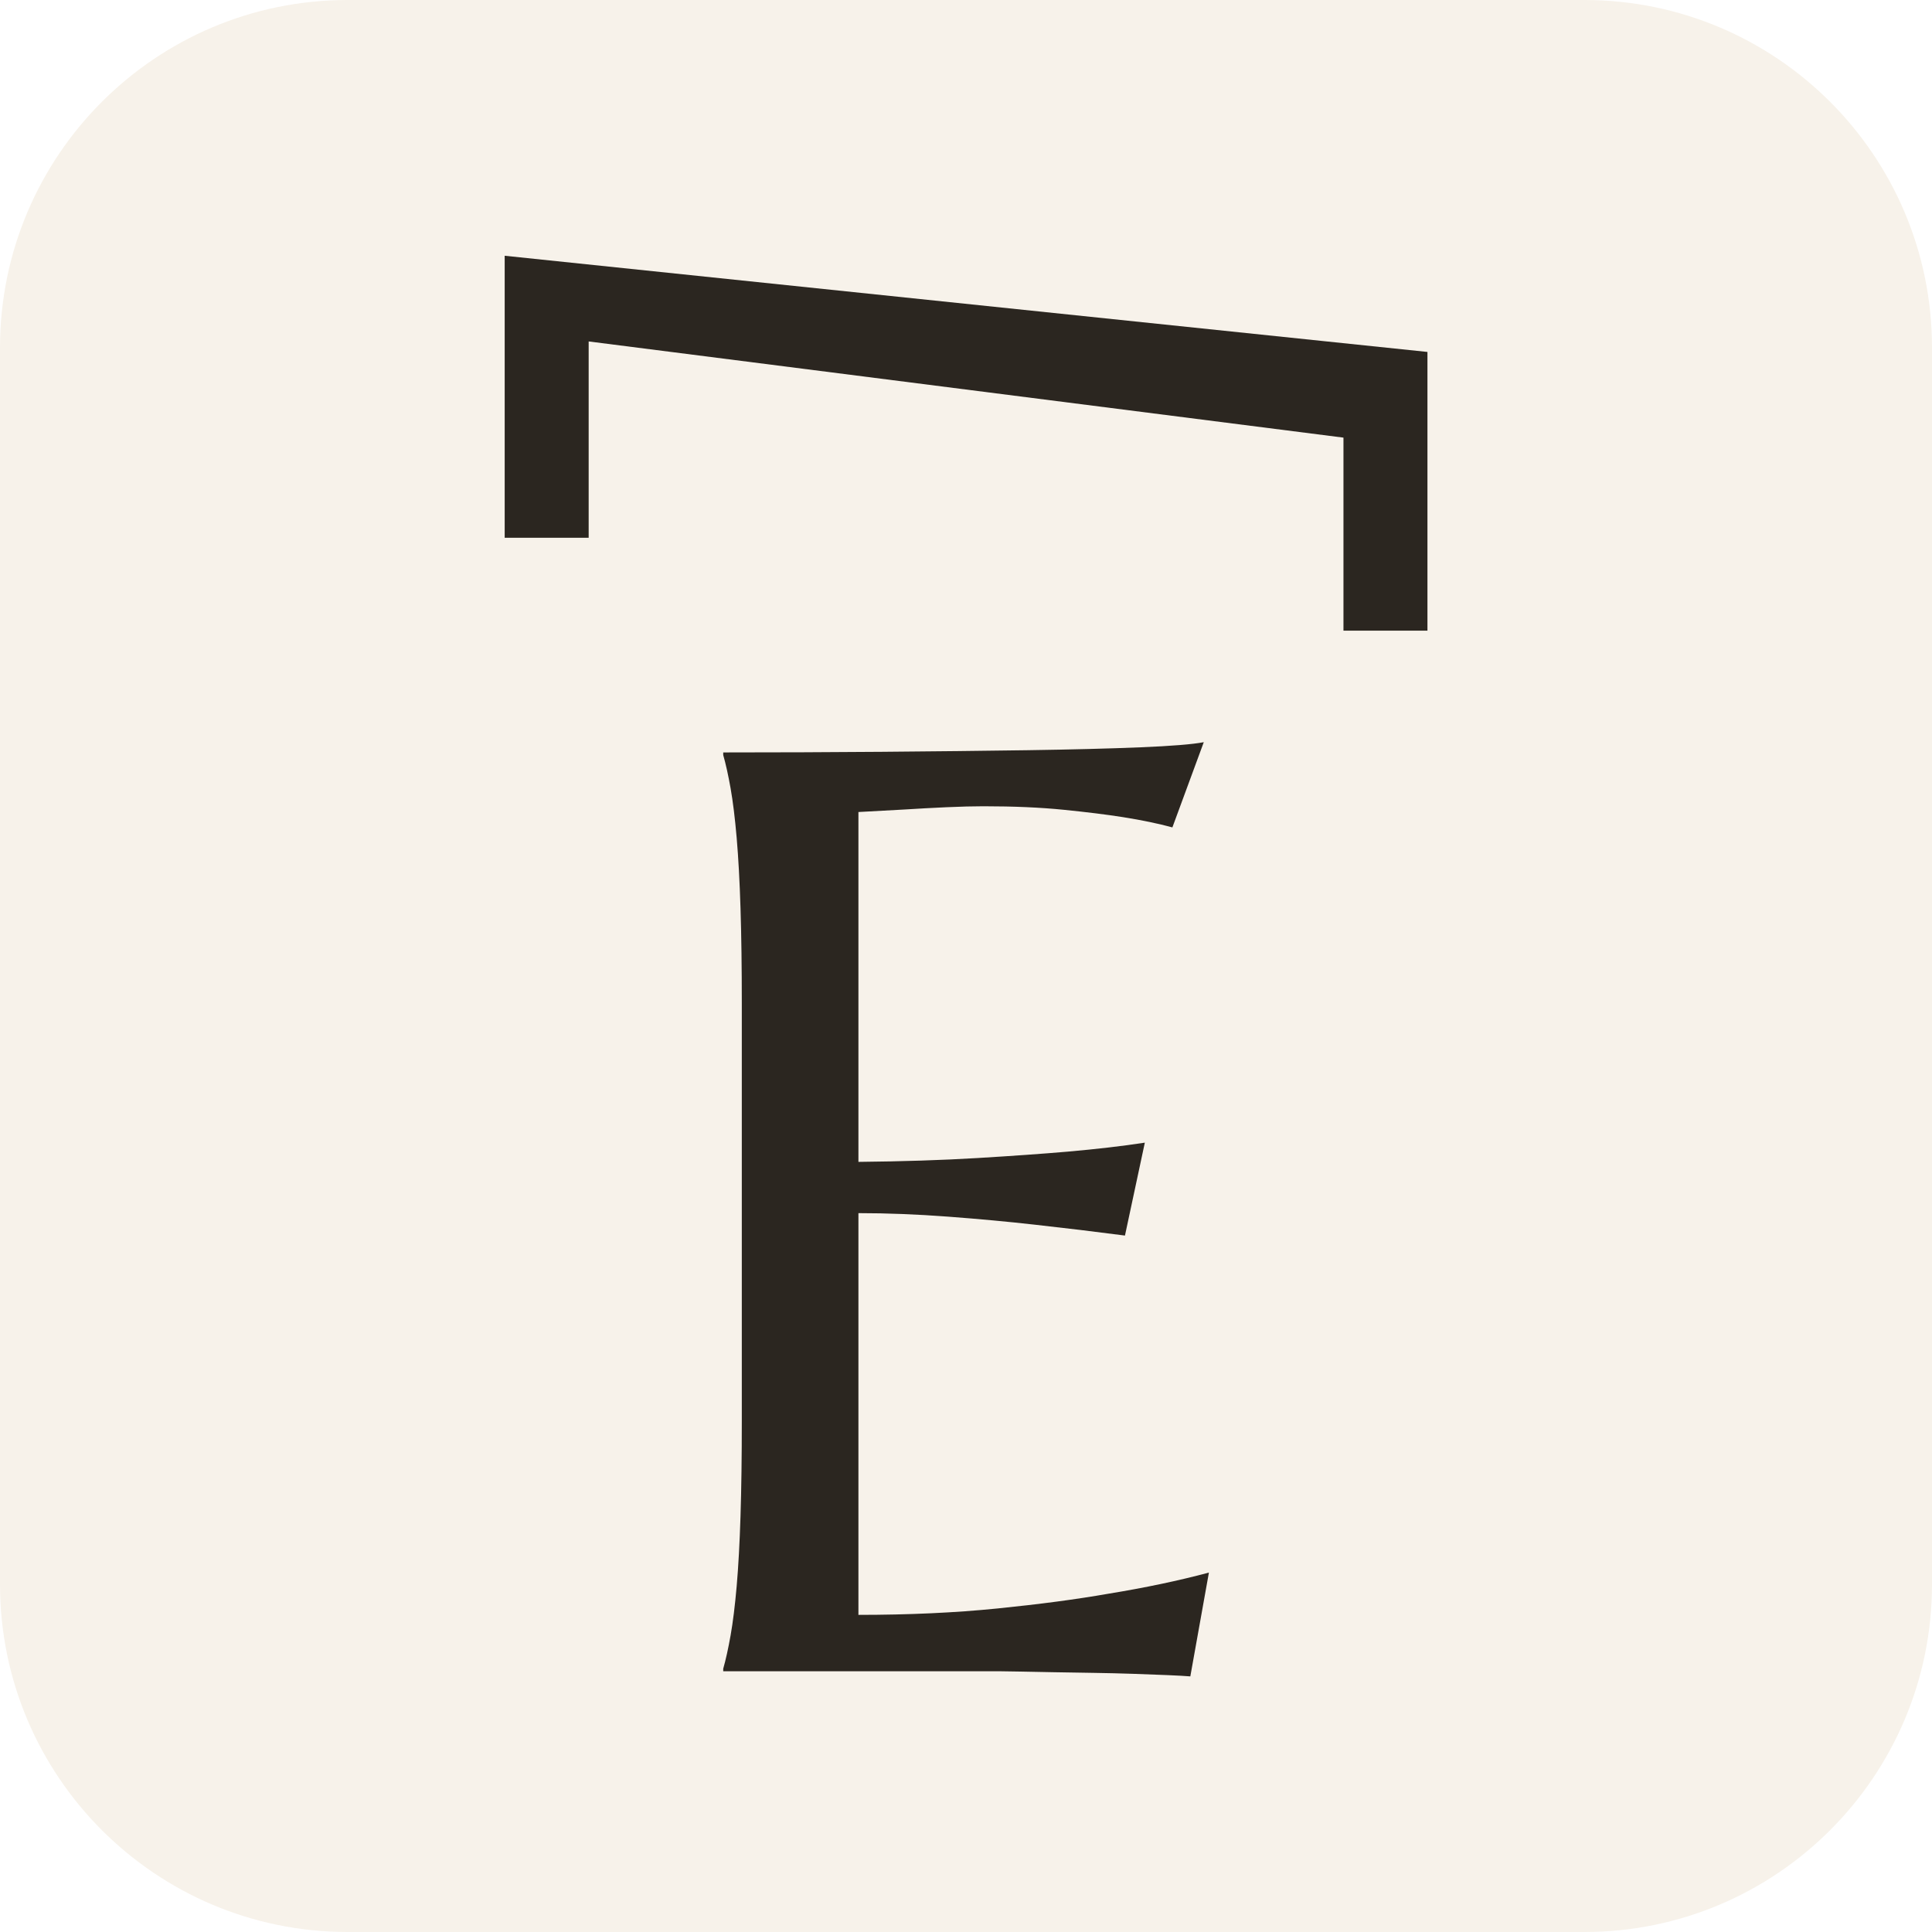
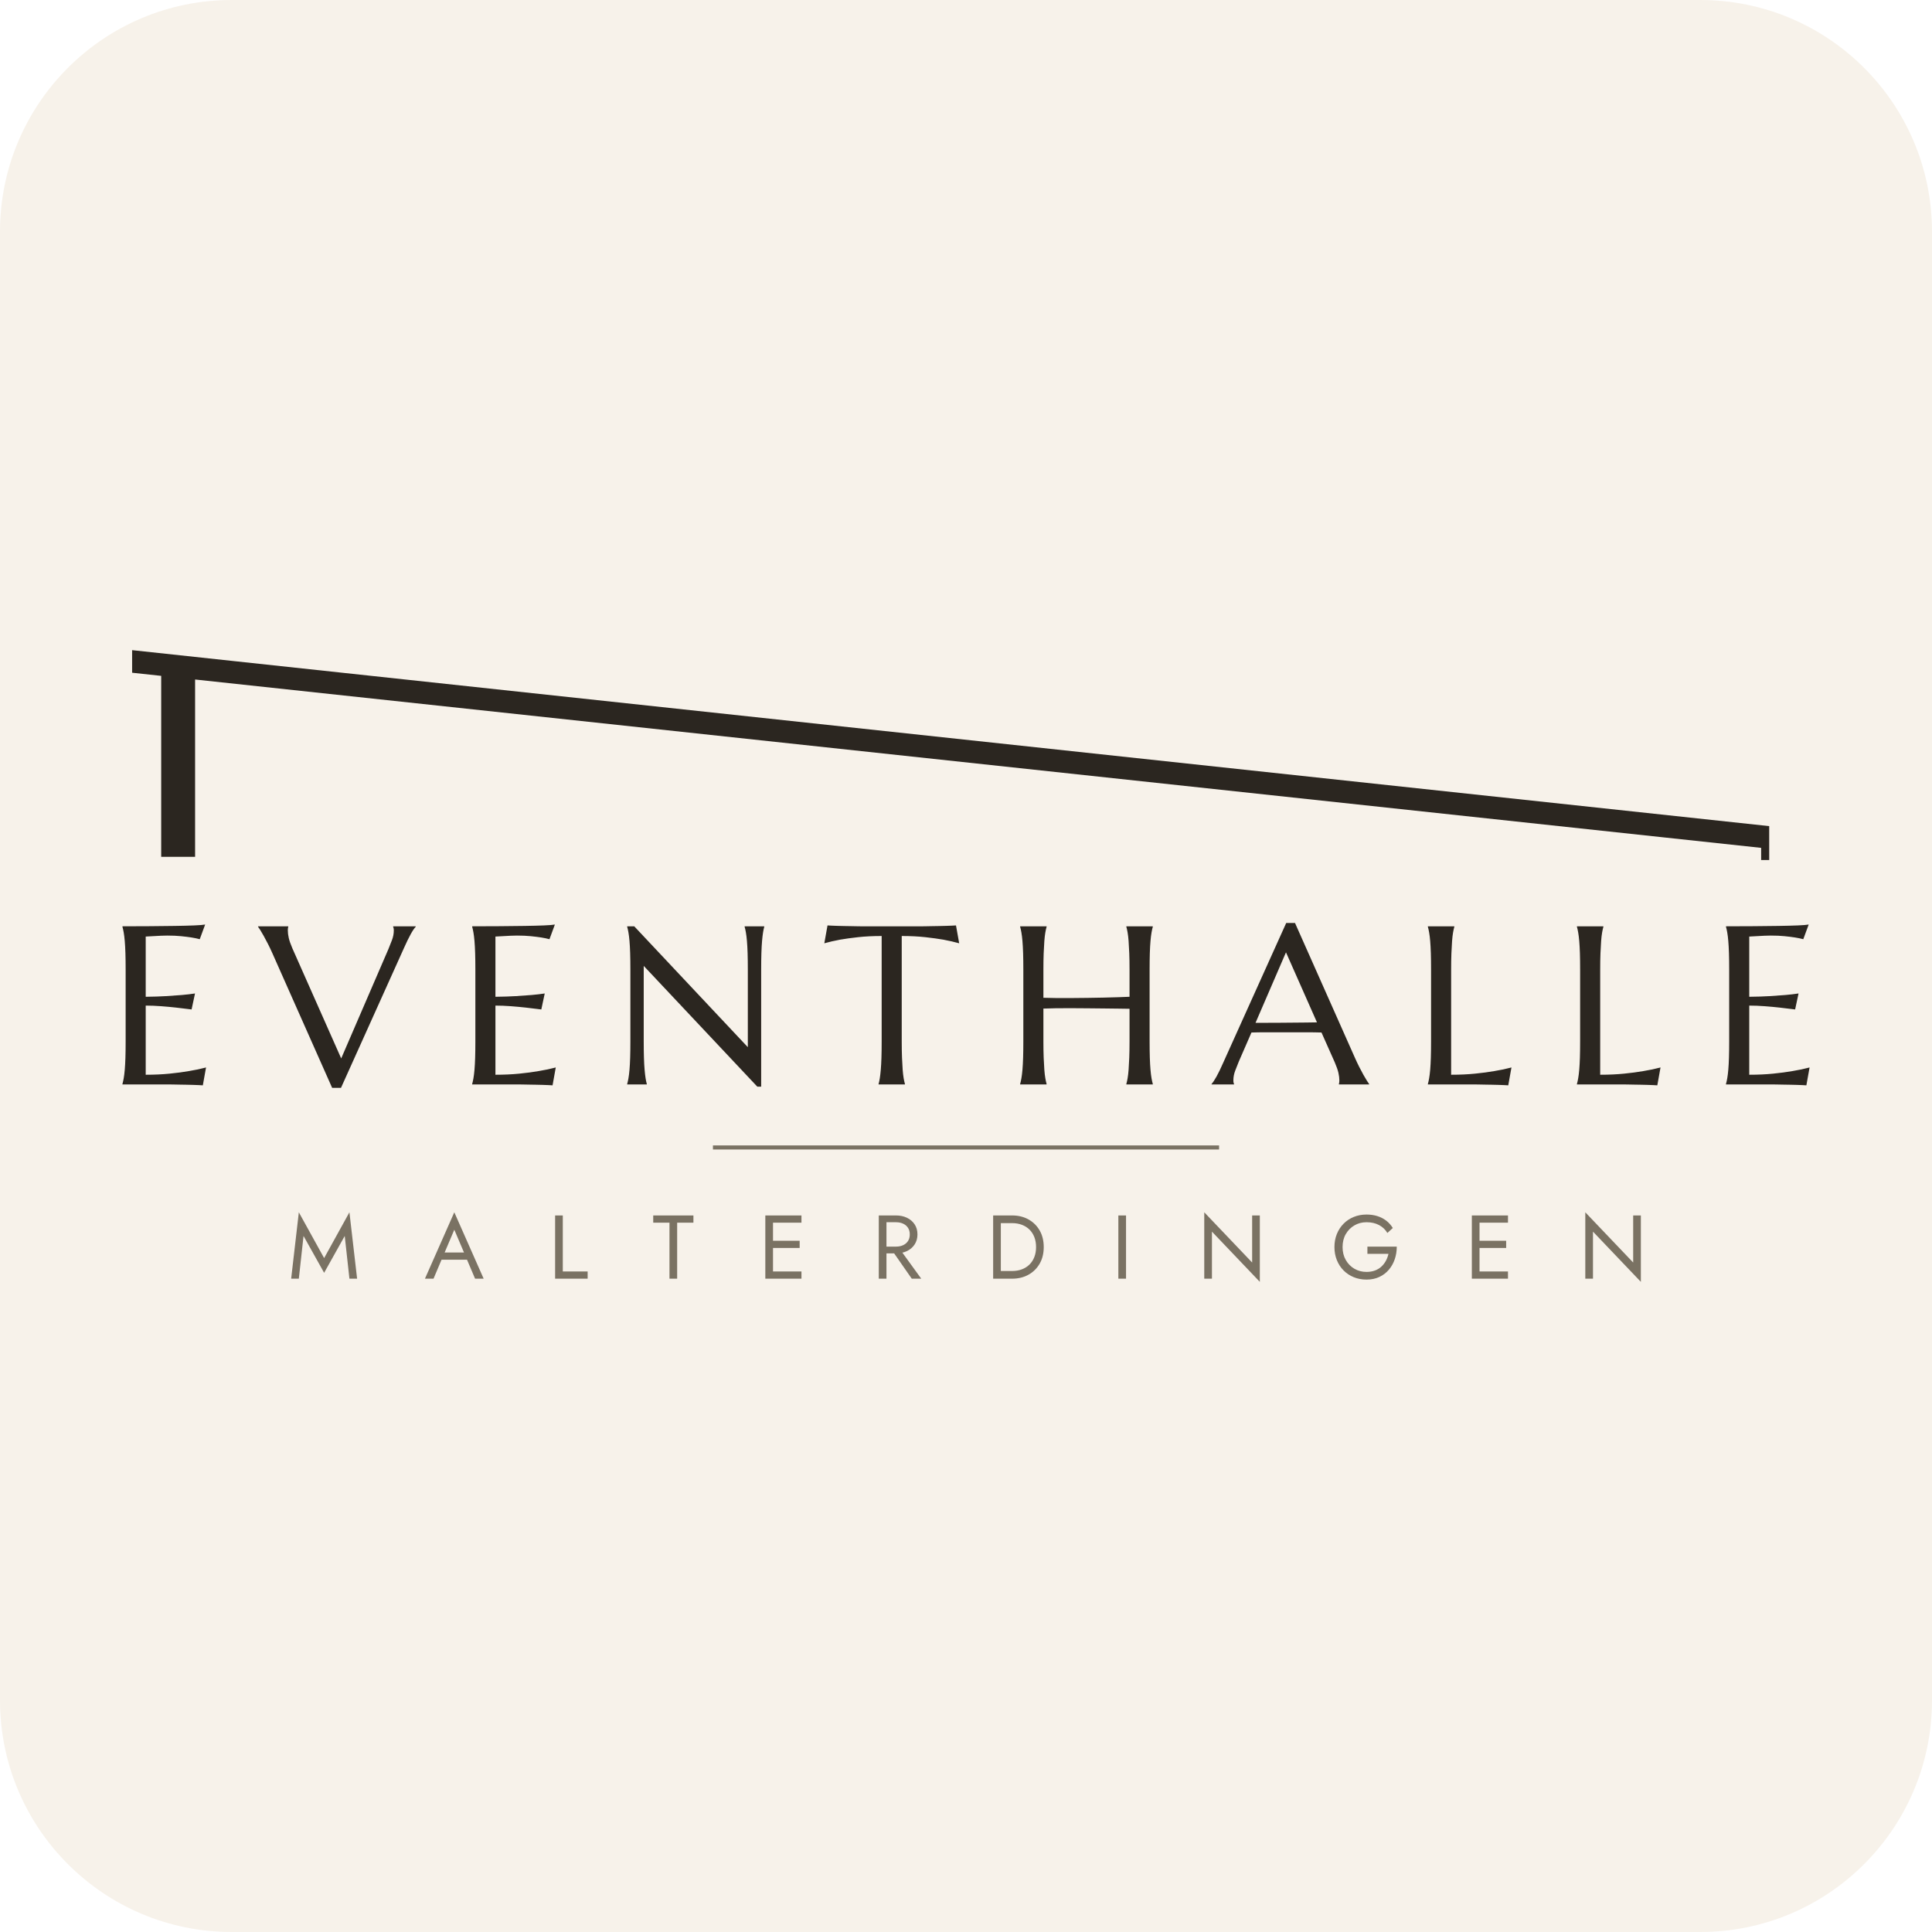
- <svg xmlns="http://www.w3.org/2000/svg" viewBox="-73.62 -127.36 147.23 147.23" role="img" aria-label="Eventhalle Malterdingen">
-   <rect x="-73.62" y="-127.36" width="147.23" height="147.23" rx="26.5" fill="#F7F2EA" />
-   <path d="M-35.16,-107.87 L35.16,-100.54 L35.16,-79.30 L28.76,-79.30 L28.76,-94.01 L-28.76,-101.34 L-28.76,-86.38 L-35.16,-86.38 Z" fill="#2B2620" />
-   <path d="M-18.506 -70.02Q-12.402 -70.02 -6.372 -70.068Q-0.342 -70.117 4.688 -70.19Q9.717 -70.264 13.281 -70.41Q16.846 -70.557 18.115 -70.801L15.723 -64.307Q14.111 -64.746 11.963 -65.088Q10.107 -65.381 7.446 -65.649Q4.785 -65.918 1.318 -65.918Q0.146 -65.918 -1.489 -65.845Q-3.125 -65.771 -4.639 -65.674Q-6.396 -65.576 -8.203 -65.479V-38.818Q-3.174 -38.867 0.879 -39.111Q4.932 -39.355 7.764 -39.6Q11.084 -39.893 13.623 -40.283L12.109 -33.203Q8.74 -33.643 5.225 -34.033Q2.197 -34.375 -1.367 -34.644Q-4.932 -34.912 -8.203 -34.912V-4.297Q-2.441 -4.297 2.393 -4.785Q7.227 -5.273 10.84 -5.908Q15.039 -6.592 18.506 -7.52L17.09 0.391Q16.504 0.342 15.332 0.293Q14.16 0.244 12.72 0.195Q11.279 0.146 9.692 0.122Q8.105 0.098 6.689 0.073Q5.273 0.049 4.175 0.024Q3.076 0.0 2.588 0.0H-18.506V-0.195Q-18.213 -1.221 -17.944 -2.734Q-17.676 -4.248 -17.48 -6.494Q-17.285 -8.74 -17.188 -11.841Q-17.09 -14.941 -17.09 -19.092V-50.879Q-17.09 -55.029 -17.188 -58.13Q-17.285 -61.23 -17.48 -63.501Q-17.676 -65.771 -17.944 -67.285Q-18.213 -68.799 -18.506 -69.824V-70.02Z" fill="#2B2620" />
+ <svg xmlns="http://www.w3.org/2000/svg" viewBox="-47.23 -480.15 855.41 855.41" role="img" aria-label="Eventhalle Malterdingen">
+   <rect x="-47.23" y="-480.15" width="855.41" height="855.41" rx="102.6" fill="#F7F2EA" />
+   <path d="M11.27,-192.29 L736.10,-114.38 L736.10,-104.37 L11.27,-182.29 Z M24.14,-187.29 L39.15,-187.29 L39.15,-100.79 L24.14,-100.79 Z M732.53,-109.37 L736.10,-109.37 L736.10,-99.36 L732.53,-99.36 Z" fill="#2B2620" />
+   <path d="M6.982 -70.02Q13.086 -70.02 19.116 -70.068Q25.146 -70.117 30.176 -70.19Q35.205 -70.264 38.77 -70.41Q42.334 -70.557 43.604 -70.801L41.211 -64.307Q39.6 -64.746 37.451 -65.088Q35.596 -65.381 32.935 -65.649Q30.273 -65.918 26.807 -65.918Q25.635 -65.918 23.999 -65.845Q22.363 -65.771 20.85 -65.674Q19.092 -65.576 17.285 -65.479V-38.818Q22.314 -38.867 26.367 -39.111Q30.42 -39.355 33.252 -39.6Q36.572 -39.893 39.111 -40.283L37.598 -33.203Q34.229 -33.643 30.713 -34.033Q27.686 -34.375 24.121 -34.644Q20.557 -34.912 17.285 -34.912V-4.297Q23.047 -4.297 27.881 -4.785Q32.715 -5.273 36.328 -5.908Q40.527 -6.592 43.994 -7.52L42.578 0.391Q41.992 0.342 40.82 0.293Q39.648 0.244 38.208 0.195Q36.768 0.146 35.181 0.122Q33.594 0.098 32.178 0.073Q30.762 0.049 29.663 0.024Q28.564 0.0 28.076 0.0H6.982V-0.195Q7.275 -1.221 7.544 -2.734Q7.812 -4.248 8.008 -6.494Q8.203 -8.74 8.301 -11.841Q8.398 -14.941 8.398 -19.092V-50.879Q8.398 -55.029 8.301 -58.13Q8.203 -61.23 8.008 -63.501Q7.812 -65.771 7.544 -67.285Q7.275 -68.799 6.982 -69.824V-70.02ZM80.4 -70.02V-69.824Q80.303 -69.58 80.254 -69.092Q80.205 -68.604 80.205 -68.213Q80.205 -66.699 80.62 -64.868Q81.035 -63.037 82.207 -60.303L103.838 -11.523L124.736 -59.912Q125.469 -61.719 126.299 -63.867Q127.129 -66.016 127.129 -68.213Q127.129 -68.799 127.031 -69.214Q126.934 -69.629 126.836 -69.824V-70.02H136.846V-69.824Q135.918 -68.896 134.6 -66.504Q133.281 -64.111 131.719 -60.596L103.74 1.514H99.834L73.32 -58.203Q72.393 -60.303 71.392 -62.256Q70.391 -64.209 69.512 -65.796Q68.633 -67.383 67.949 -68.457Q67.266 -69.531 67.021 -69.824V-70.02ZM161.826 -70.02Q167.93 -70.02 173.96 -70.068Q179.99 -70.117 185.02 -70.19Q190.049 -70.264 193.613 -70.41Q197.178 -70.557 198.447 -70.801L196.055 -64.307Q194.443 -64.746 192.295 -65.088Q190.439 -65.381 187.778 -65.649Q185.117 -65.918 181.65 -65.918Q180.479 -65.918 178.843 -65.845Q177.207 -65.771 175.693 -65.674Q173.936 -65.576 172.129 -65.479V-38.818Q177.158 -38.867 181.211 -39.111Q185.264 -39.355 188.096 -39.6Q191.416 -39.893 193.955 -40.283L192.441 -33.203Q189.072 -33.643 185.557 -34.033Q182.529 -34.375 178.965 -34.644Q175.4 -34.912 172.129 -34.912V-4.297Q177.891 -4.297 182.725 -4.785Q187.559 -5.273 191.172 -5.908Q195.371 -6.592 198.838 -7.52L197.422 0.391Q196.836 0.342 195.664 0.293Q194.492 0.244 193.052 0.195Q191.611 0.146 190.024 0.122Q188.438 0.098 187.021 0.073Q185.605 0.049 184.507 0.024Q183.408 0.0 182.92 0.0H161.826V-0.195Q162.119 -1.221 162.388 -2.734Q162.656 -4.248 162.852 -6.494Q163.047 -8.74 163.145 -11.841Q163.242 -14.941 163.242 -19.092V-50.879Q163.242 -55.029 163.145 -58.13Q163.047 -61.23 162.852 -63.501Q162.656 -65.771 162.388 -67.285Q162.119 -68.799 161.826 -69.824V-70.02ZM233.584 -70.02 283.877 -16.504V-50.879Q283.877 -55.029 283.779 -58.13Q283.682 -61.23 283.486 -63.501Q283.291 -65.771 283.022 -67.285Q282.754 -68.799 282.461 -69.824V-70.02H291.152V-69.824Q290.859 -68.799 290.615 -67.285Q290.371 -65.771 290.176 -63.501Q289.98 -61.23 289.883 -58.13Q289.785 -55.029 289.785 -50.879V0.977H288.076L237.783 -52.49V-19.092Q237.783 -14.941 237.881 -11.841Q237.979 -8.74 238.174 -6.494Q238.369 -4.248 238.613 -2.734Q238.857 -1.221 239.15 -0.195V0.0H230.459V-0.195Q230.752 -1.221 231.021 -2.734Q231.289 -4.248 231.484 -6.494Q231.68 -8.74 231.777 -11.841Q231.875 -14.941 231.875 -19.092V-50.879Q231.875 -55.029 231.777 -58.13Q231.68 -61.23 231.484 -63.501Q231.289 -65.771 231.021 -67.285Q230.752 -68.799 230.459 -69.824V-70.02ZM343.135 -65.723Q337.373 -65.723 332.734 -65.21Q328.096 -64.697 324.727 -64.111Q320.82 -63.379 317.744 -62.5L319.16 -70.41Q319.746 -70.361 320.918 -70.312Q322.09 -70.264 323.53 -70.215Q324.971 -70.166 326.558 -70.142Q328.145 -70.117 329.561 -70.093Q330.977 -70.068 332.075 -70.044Q333.174 -70.02 333.662 -70.02H361.543Q362.031 -70.02 363.13 -70.044Q364.229 -70.068 365.645 -70.093Q367.061 -70.117 368.647 -70.142Q370.234 -70.166 371.675 -70.215Q373.115 -70.264 374.287 -70.312Q375.459 -70.361 376.045 -70.41L377.461 -62.5Q374.336 -63.379 370.43 -64.111Q367.061 -64.697 362.422 -65.21Q357.783 -65.723 352.021 -65.723V-19.092Q352.021 -14.941 352.144 -11.841Q352.266 -8.74 352.437 -6.494Q352.607 -4.248 352.876 -2.734Q353.145 -1.221 353.438 -0.195V0.0H341.768V-0.195Q342.061 -1.221 342.305 -2.734Q342.549 -4.248 342.744 -6.494Q342.939 -8.74 343.037 -11.841Q343.135 -14.941 343.135 -19.092ZM452.881 -33.496Q450.928 -33.545 447.998 -33.569Q445.068 -33.594 441.626 -33.643Q438.184 -33.691 434.448 -33.716Q430.713 -33.74 427.148 -33.765Q423.584 -33.789 420.361 -33.74Q417.139 -33.691 414.746 -33.594V-19.092Q414.746 -14.941 414.868 -11.841Q414.99 -8.74 415.161 -6.494Q415.332 -4.248 415.601 -2.734Q415.869 -1.221 416.162 -0.195V0.0H404.443V-0.195Q404.736 -1.221 405.005 -2.734Q405.273 -4.248 405.469 -6.494Q405.664 -8.74 405.762 -11.841Q405.859 -14.941 405.859 -19.092V-50.879Q405.859 -55.029 405.762 -58.13Q405.664 -61.23 405.469 -63.501Q405.273 -65.771 405.005 -67.285Q404.736 -68.799 404.443 -69.824V-70.02H416.162V-69.824Q415.869 -68.799 415.601 -67.285Q415.332 -65.771 415.161 -63.501Q414.99 -61.23 414.868 -58.13Q414.746 -55.029 414.746 -50.879V-38.379Q417.285 -38.281 420.508 -38.257Q423.73 -38.232 427.246 -38.257Q430.762 -38.281 434.399 -38.33Q438.037 -38.379 441.431 -38.452Q444.824 -38.525 447.778 -38.623Q450.732 -38.721 452.881 -38.818V-50.879Q452.881 -55.029 452.759 -58.13Q452.637 -61.23 452.466 -63.501Q452.295 -65.771 452.026 -67.285Q451.758 -68.799 451.465 -69.824V-70.02H463.184V-69.824Q462.891 -68.799 462.622 -67.285Q462.354 -65.771 462.158 -63.501Q461.963 -61.23 461.865 -58.13Q461.768 -55.029 461.768 -50.879V-19.092Q461.768 -14.941 461.865 -11.841Q461.963 -8.74 462.158 -6.494Q462.354 -4.248 462.622 -2.734Q462.891 -1.221 463.184 -0.195V0.0H451.465V-0.195Q451.758 -1.221 452.026 -2.734Q452.295 -4.248 452.466 -6.494Q452.637 -8.74 452.759 -11.841Q452.881 -14.941 452.881 -19.092ZM545.586 0.0V-0.195Q545.684 -0.439 545.732 -0.928Q545.781 -1.416 545.781 -1.807Q545.781 -3.32 545.366 -5.151Q544.951 -6.982 543.779 -9.717L537.871 -22.998Q535.137 -23.096 530.596 -23.096Q526.055 -23.096 520.781 -23.096Q516.924 -23.096 513.335 -23.096Q509.746 -23.096 506.865 -22.998L501.25 -10.107Q500.518 -8.301 499.688 -6.152Q498.857 -4.004 498.857 -1.807Q498.857 -1.172 498.955 -0.757Q499.053 -0.342 499.15 -0.195V0.0H489.189V-0.195Q490.068 -1.123 491.387 -3.491Q492.705 -5.859 494.268 -9.424L522.246 -71.484H526.152L552.666 -11.816Q553.594 -9.717 554.595 -7.739Q555.596 -5.762 556.475 -4.199Q557.354 -2.637 558.037 -1.562Q558.721 -0.488 558.965 -0.195V0.0ZM513.945 -27.295Q516.777 -27.295 519.756 -27.319Q522.734 -27.344 525.591 -27.368Q528.447 -27.393 531.084 -27.417Q533.721 -27.441 535.869 -27.49L522.148 -58.496L508.672 -27.295ZM595.273 -4.297Q601.035 -4.297 605.869 -4.785Q610.703 -5.273 614.316 -5.908Q618.516 -6.592 621.982 -7.52L620.566 0.391Q619.98 0.342 618.809 0.293Q617.637 0.244 616.196 0.195Q614.756 0.146 613.169 0.122Q611.582 0.098 610.166 0.073Q608.75 0.049 607.651 0.024Q606.553 0.0 606.064 0.0H584.971V-0.195Q585.264 -1.221 585.532 -2.734Q585.801 -4.248 585.996 -6.494Q586.191 -8.74 586.289 -11.841Q586.387 -14.941 586.387 -19.092V-50.879Q586.387 -55.029 586.289 -58.13Q586.191 -61.23 585.996 -63.501Q585.801 -65.771 585.532 -67.285Q585.264 -68.799 584.971 -69.824V-70.02H596.689V-69.824Q596.396 -68.799 596.128 -67.285Q595.859 -65.771 595.688 -63.501Q595.518 -61.23 595.396 -58.13Q595.273 -55.029 595.273 -50.879ZM661.27 -4.297Q667.031 -4.297 671.865 -4.785Q676.699 -5.273 680.312 -5.908Q684.512 -6.592 687.979 -7.52L686.562 0.391Q685.977 0.342 684.805 0.293Q683.633 0.244 682.192 0.195Q680.752 0.146 679.165 0.122Q677.578 0.098 676.162 0.073Q674.746 0.049 673.647 0.024Q672.549 0.0 672.061 0.0H650.967V-0.195Q651.26 -1.221 651.528 -2.734Q651.797 -4.248 651.992 -6.494Q652.188 -8.74 652.285 -11.841Q652.383 -14.941 652.383 -19.092V-50.879Q652.383 -55.029 652.285 -58.13Q652.188 -61.23 651.992 -63.501Q651.797 -65.771 651.528 -67.285Q651.26 -68.799 650.967 -69.824V-70.02H662.686V-69.824Q662.393 -68.799 662.124 -67.285Q661.855 -65.771 661.685 -63.501Q661.514 -61.23 661.392 -58.13Q661.27 -55.029 661.27 -50.879ZM716.963 -70.02Q723.066 -70.02 729.097 -70.068Q735.127 -70.117 740.156 -70.19Q745.186 -70.264 748.75 -70.41Q752.314 -70.557 753.584 -70.801L751.191 -64.307Q749.58 -64.746 747.432 -65.088Q745.576 -65.381 742.915 -65.649Q740.254 -65.918 736.787 -65.918Q735.615 -65.918 733.979 -65.845Q732.344 -65.771 730.83 -65.674Q729.072 -65.576 727.266 -65.479V-38.818Q732.295 -38.867 736.348 -39.111Q740.4 -39.355 743.232 -39.6Q746.553 -39.893 749.092 -40.283L747.578 -33.203Q744.209 -33.643 740.693 -34.033Q737.666 -34.375 734.102 -34.644Q730.537 -34.912 727.266 -34.912V-4.297Q733.027 -4.297 737.861 -4.785Q742.695 -5.273 746.309 -5.908Q750.508 -6.592 753.975 -7.52L752.559 0.391Q751.973 0.342 750.801 0.293Q749.629 0.244 748.188 0.195Q746.748 0.146 745.161 0.122Q743.574 0.098 742.158 0.073Q740.742 0.049 739.644 0.024Q738.545 0.0 738.057 0.0H716.963V-0.195Q717.256 -1.221 717.524 -2.734Q717.793 -4.248 717.988 -6.494Q718.184 -8.74 718.281 -11.841Q718.379 -14.941 718.379 -19.092V-50.879Q718.379 -55.029 718.281 -58.13Q718.184 -61.23 717.988 -63.501Q717.793 -65.771 717.524 -67.285Q717.256 -68.799 716.963 -69.824V-70.02Z" fill="#2B2620" />
+   <rect x="268.43" y="27.00" width="224.10" height="1.8" fill="#7A7263" />
+   <path d="M87.162 67.08 96.282 83.4 105.402 67.08 107.482 86.0H110.882L107.482 56.6L96.282 76.88L85.082 56.6L81.682 86.0H85.082ZM146.597 77.6H161.397L160.197 74.4H147.797ZM153.917 64.32 158.717 75.6 159.037 76.4 163.117 86.0H166.917L153.917 56.6L140.917 86.0H144.717L148.877 76.16L149.197 75.44ZM198.553 58.0V86.0H212.953V82.8H201.953V58.0ZM241.989 61.2H249.189V86.0H252.589V61.2H259.789V58.0H241.989ZM293.505 86.0H307.625V82.8H293.505ZM293.505 61.2H307.625V58.0H293.505ZM293.505 72.4H306.825V69.2H293.505ZM291.625 58.0V86.0H295.025V58.0ZM346.861 72.2 356.461 86.0H360.661L350.661 72.2ZM341.861 58.0V86.0H345.261V58.0ZM343.741 61.0H349.461Q351.261 61.0 352.641 61.64Q354.021 62.28 354.801 63.48Q355.581 64.68 355.581 66.4Q355.581 68.12 354.801 69.32Q354.021 70.52 352.641 71.16Q351.261 71.8 349.461 71.8H343.741V74.8H349.461Q352.181 74.8 354.321 73.78Q356.461 72.76 357.721 70.86Q358.981 68.96 358.981 66.4Q358.981 63.8 357.721 61.92Q356.461 60.04 354.321 59.02Q352.181 58.0 349.461 58.0H343.741ZM392.496 58.0V86.0H395.896V58.0ZM400.896 86.0Q404.976 86.0 408.136 84.24Q411.296 82.48 413.096 79.34Q414.896 76.2 414.896 72.0Q414.896 67.8 413.096 64.66Q411.296 61.52 408.136 59.76Q404.976 58.0 400.896 58.0H394.376V61.4H400.896Q403.256 61.4 405.216 62.14Q407.176 62.88 408.576 64.26Q409.976 65.64 410.736 67.6Q411.496 69.56 411.496 72.0Q411.496 74.44 410.736 76.4Q409.976 78.36 408.576 79.74Q407.176 81.12 405.216 81.86Q403.256 82.6 400.896 82.6H394.376V86.0ZM447.932 58.0V86.0H451.332V58.0ZM507.168 58.0V78.84L485.968 56.6V86.0H489.368V65.16L510.568 87.4V58.0ZM558.204 75.0H567.524Q567.164 76.64 566.384 78.08Q565.604 79.52 564.404 80.64Q563.204 81.76 561.544 82.38Q559.884 83.0 557.804 83.0Q554.844 83.0 552.444 81.6Q550.044 80.2 548.624 77.72Q547.204 75.24 547.204 72.0Q547.204 68.72 548.624 66.26Q550.044 63.8 552.444 62.4Q554.844 61.0 557.804 61.0Q561.004 61.0 563.364 62.26Q565.724 63.52 567.044 65.76L569.444 63.56Q568.244 61.6 566.504 60.28Q564.764 58.96 562.584 58.28Q560.404 57.6 557.804 57.6Q554.764 57.6 552.164 58.66Q549.564 59.72 547.644 61.66Q545.724 63.6 544.664 66.24Q543.604 68.88 543.604 72.0Q543.604 75.12 544.664 77.76Q545.724 80.4 547.644 82.34Q549.564 84.28 552.164 85.34Q554.764 86.4 557.804 86.4Q561.004 86.4 563.504 85.22Q566.004 84.04 567.724 82.0Q569.444 79.96 570.324 77.34Q571.204 74.72 571.204 71.8H558.204ZM606.32 86.0H620.44V82.8H606.32ZM606.32 61.2H620.44V58.0H606.32ZM606.32 72.4H619.64V69.2H606.32ZM604.44 58.0V86.0H607.84V58.0ZM675.875 58.0V78.84L654.675 56.6V86.0H658.075V65.16L679.275 87.4V58.0Z" fill="#7A7263" />
</svg>
